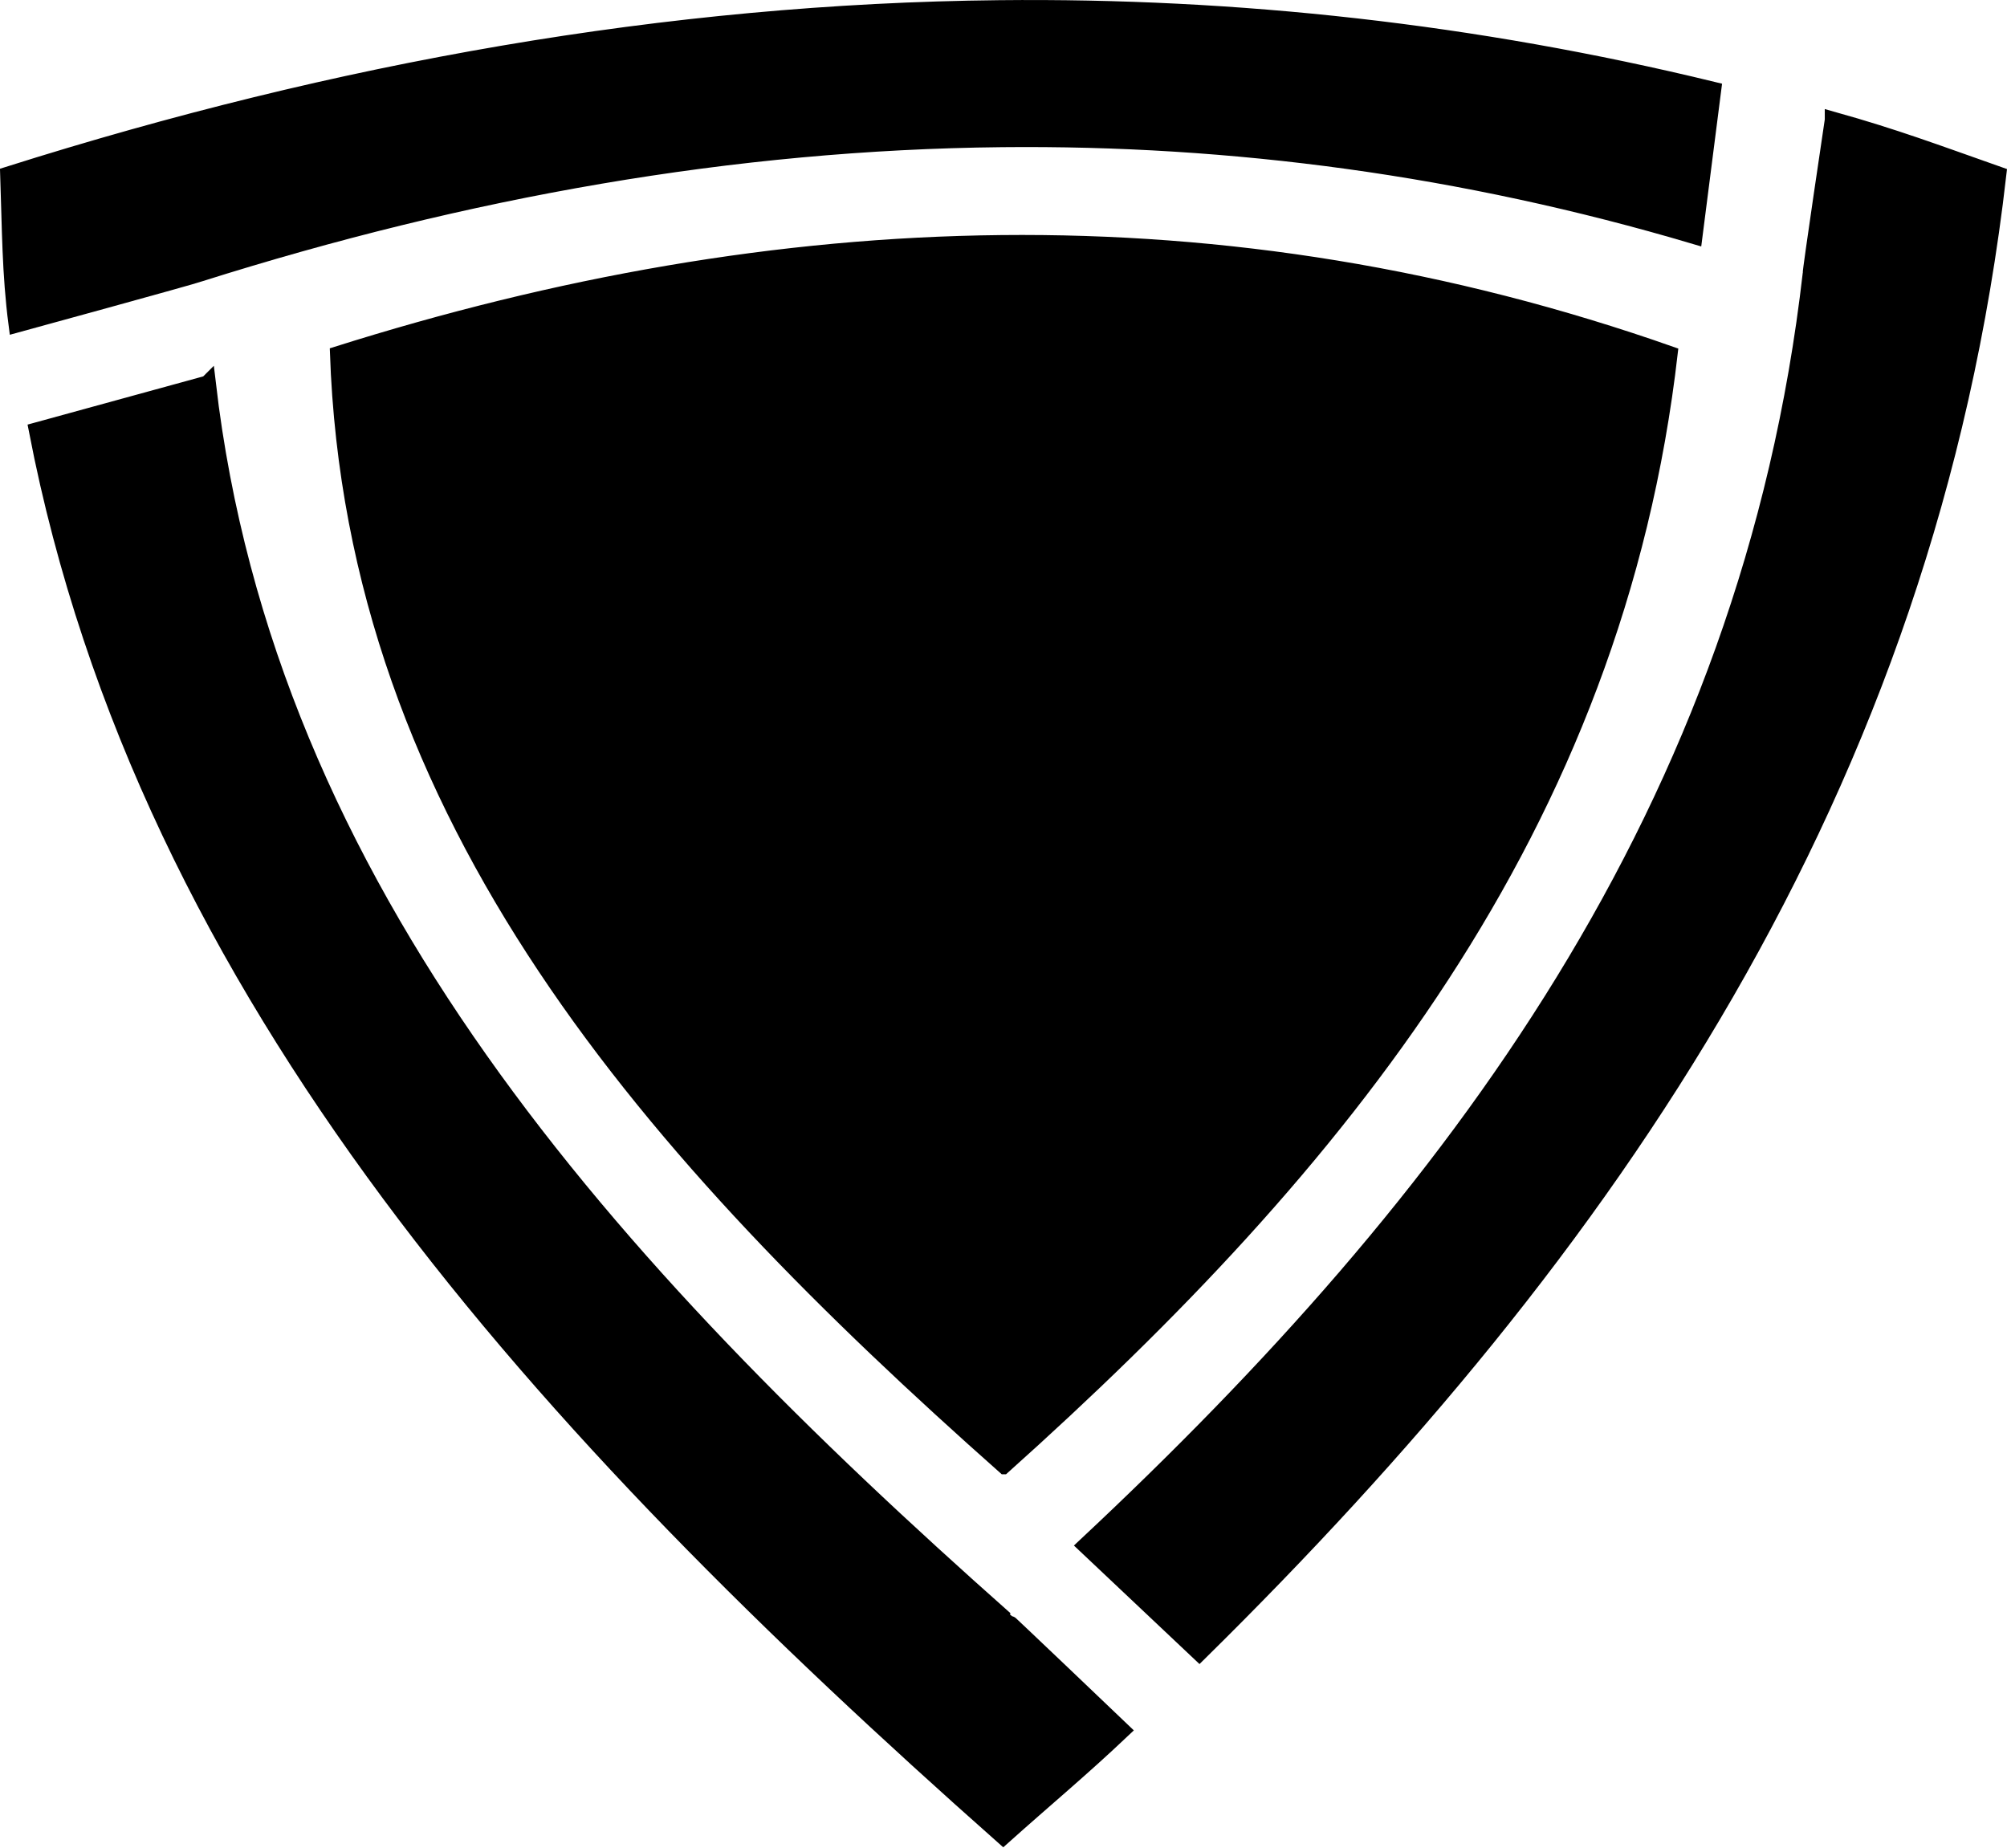
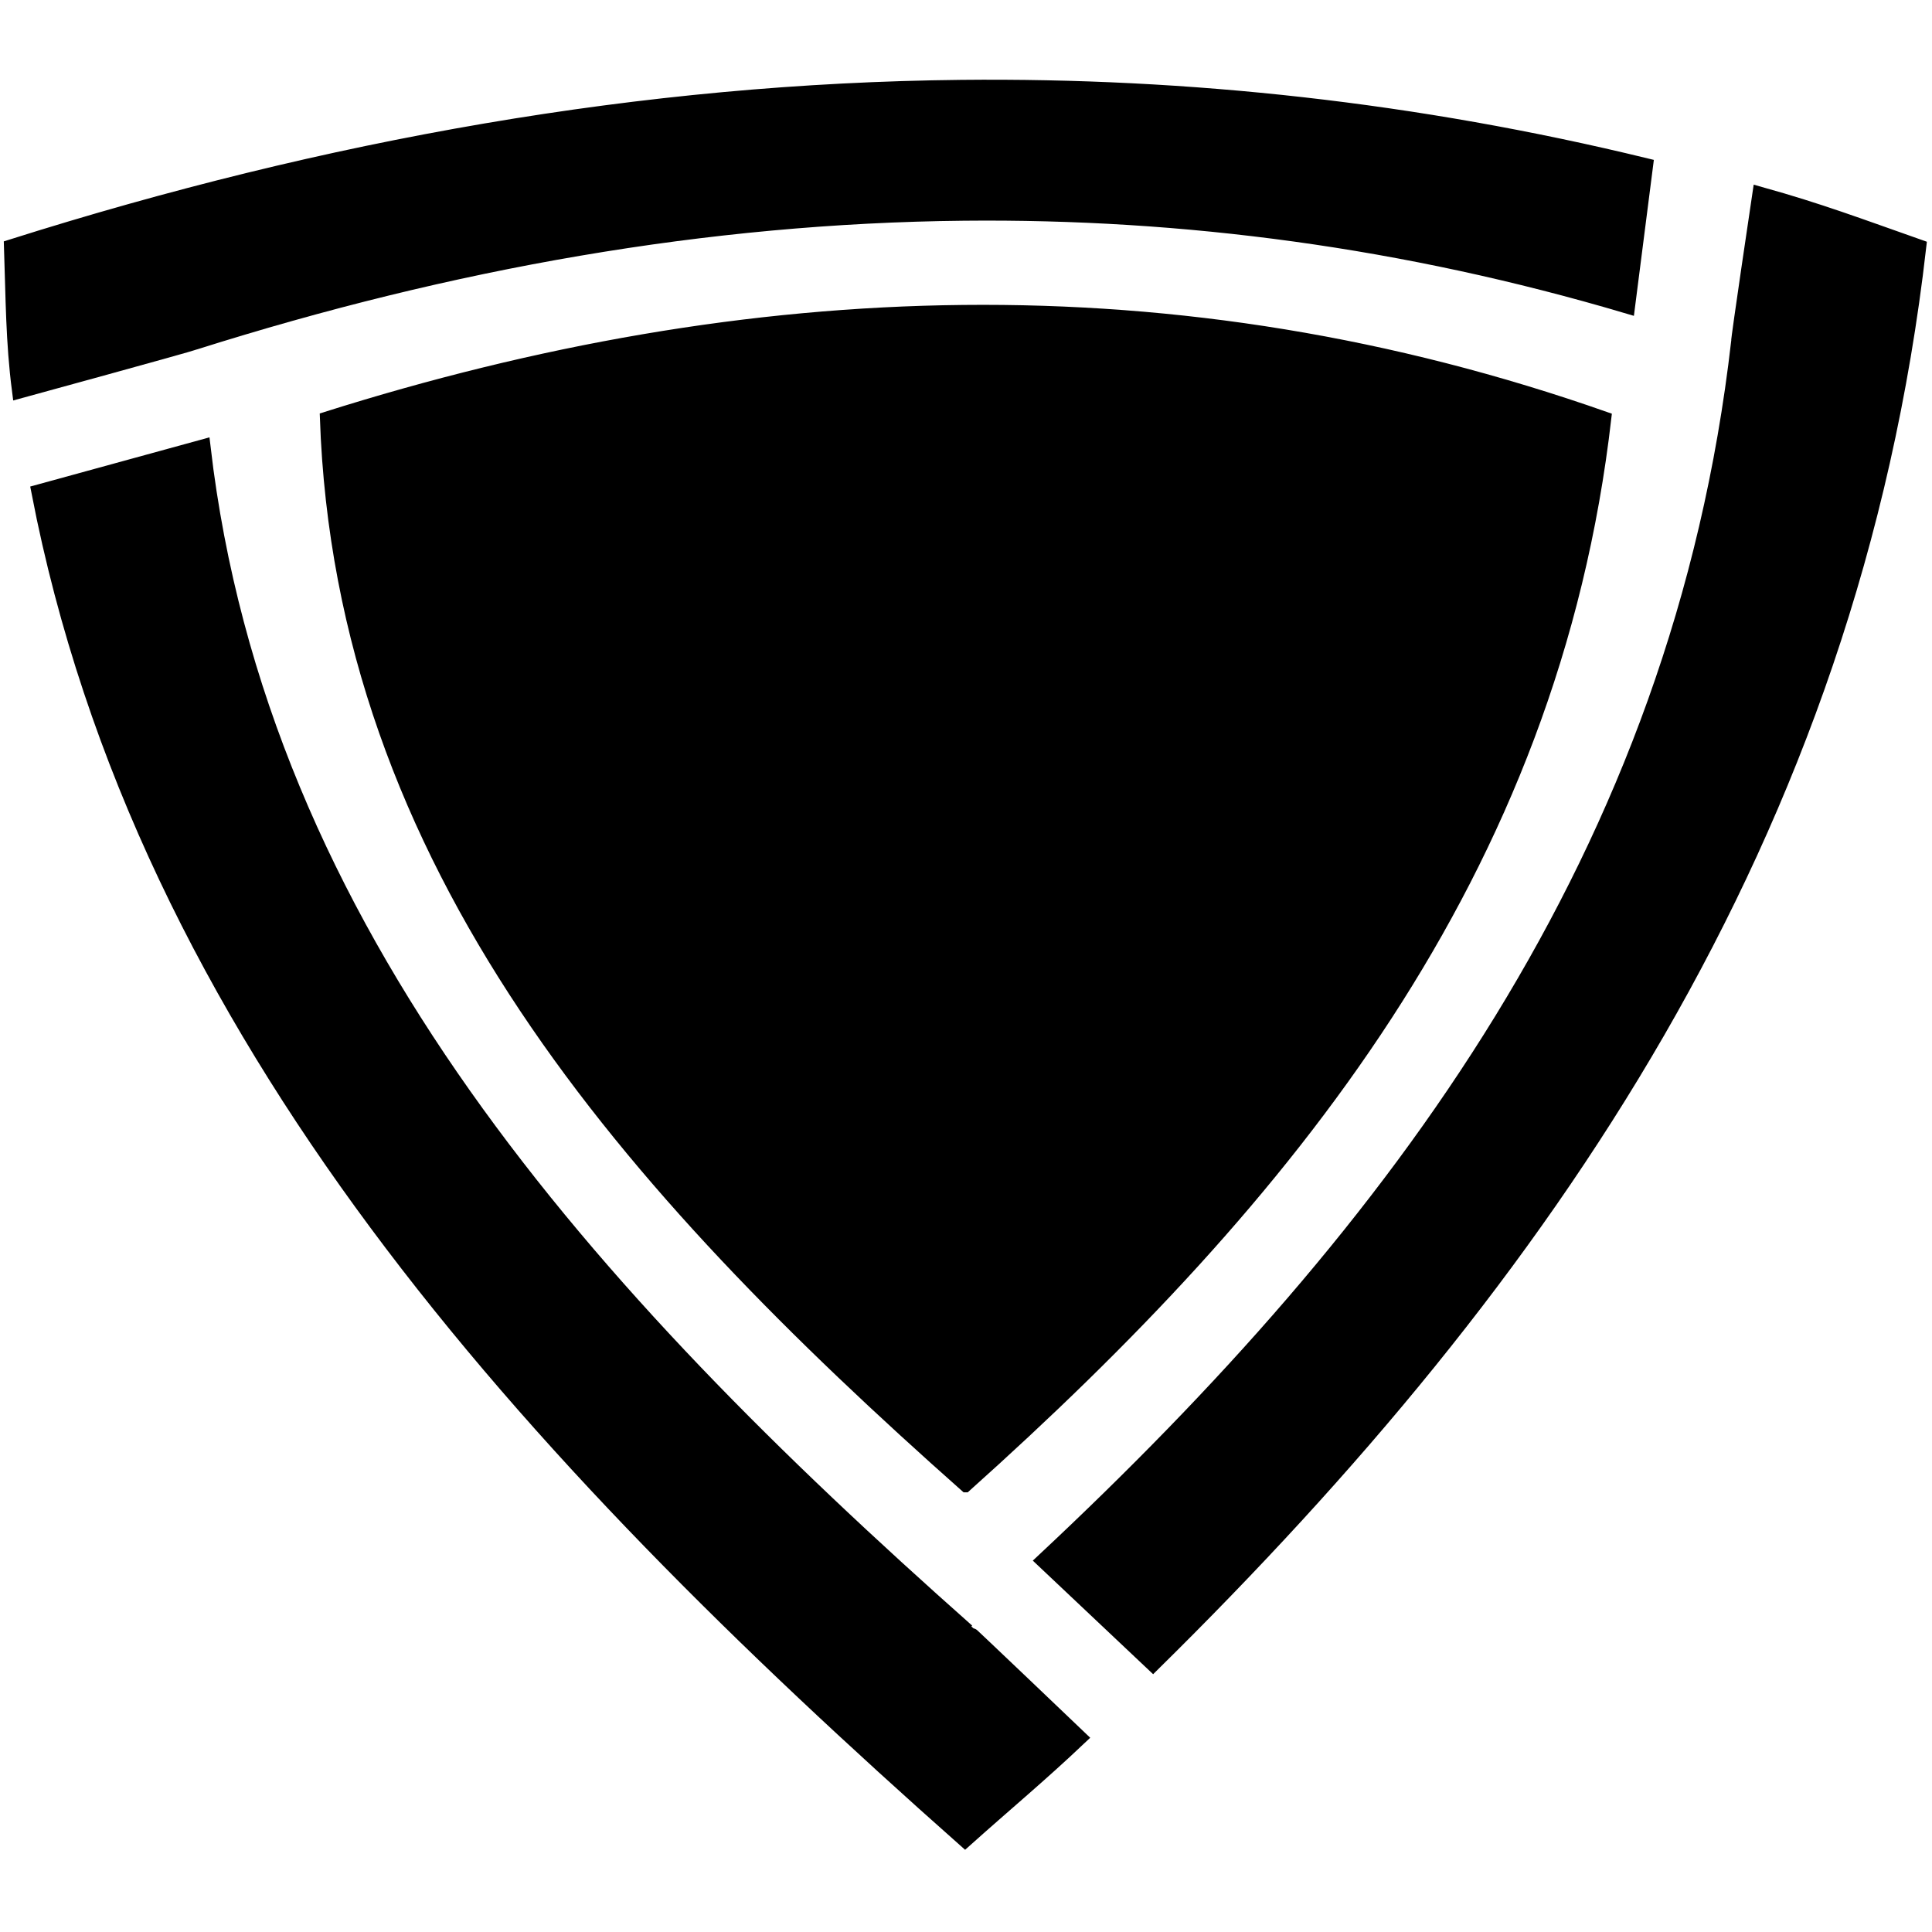
- <svg xmlns="http://www.w3.org/2000/svg" width="31.852mm" height="29.317mm" viewBox="0 0 31.852 29.317" version="1.1" id="svg1">
+ <svg xmlns="http://www.w3.org/2000/svg" width="32mm" height="32mm" viewBox="0 0 32 32" version="1.1" id="svg1">
  <defs id="defs1" />
  <g id="layer1" transform="translate(-23.34241,-10.68872)">
-     <path id="path1" style="fill:#000000;fill-opacity:1;stroke:#000000;stroke-width:0.263px;stroke-linecap:butt;stroke-linejoin:miter;stroke-opacity:1" d="m 39.202,10.823 c -5.261,0.054 -10.501,0.987 -15.725,2.639 0.029,0.844 0.027,1.564 0.132,2.373 0,0 2.792,-0.764 2.896,-0.805 4.231,-1.338 8.476,-2.094 12.738,-2.137 3.65,-0.037 7.312,0.448 10.988,1.537 l 0.296,-2.313 C 46.74,11.196 42.966,10.784 39.202,10.823 Z m 13.232,1.771 c 0,0 -0.363,2.435 -0.35,2.436 -0.975,8.517 -5.659,14.716 -11.506,20.188 l 1.799,1.698 C 48.872,30.516 53.934,23.221 55.052,13.461 54.061,13.112 53.424,12.871 52.434,12.593 Z m -25.798,4.186 -2.704,0.742 c 1.737,8.982 8.059,15.864 15.332,22.309 0.666,-0.596 1.238,-1.07 1.882,-1.68 0,0 -1.839,-1.757 -1.852,-1.759 C 32.994,30.808 27.575,24.82 26.637,16.779 Z" />
-     <path style="fill:#000000;fill-opacity:1;stroke:#000000;stroke-width:0.177px;stroke-linecap:butt;stroke-linejoin:miter;stroke-opacity:1" d="m 39.275,33.998 c 5.337,-4.78 9.74,-10.143 10.607,-17.717 -7.131,-2.509 -14.196,-2.219 -21.215,0 0.251,7.411 5.01,12.756 10.607,17.717 z" id="path1-3" />
+     <path id="path1" style="fill:#000000;fill-opacity:1;stroke:#000000;stroke-width:0.263px;stroke-linecap:butt;stroke-linejoin:miter;stroke-opacity:1" d="m 39.265,12.143 c -5.261,0.054 -10.501,0.987 -15.725,2.639 0.029,0.844 0.027,1.564 0.132,2.373 0,0 2.792,-0.764 2.896,-0.805 4.231,-1.338 8.476,-2.094 12.738,-2.137 3.65,-0.037 7.312,0.448 10.988,1.537 L 50.59,13.437 C 46.803,12.516 43.029,12.105 39.265,12.143 Z m 13.232,1.771 c 0,0 -0.363,2.435 -0.35,2.436 -0.975,8.517 -5.659,14.716 -11.506,20.188 l 1.799,1.698 C 48.935,31.836 53.997,24.542 55.115,14.782 54.123,14.433 53.487,14.191 52.497,13.914 Z m -25.798,4.186 -2.704,0.742 c 1.737,8.982 8.059,15.864 15.332,22.309 0.666,-0.596 1.238,-1.07 1.882,-1.68 0,0 -1.839,-1.757 -1.852,-1.759 C 33.057,32.128 27.638,26.141 26.699,18.1 Z" />
+     <path style="fill:#000000;fill-opacity:1;stroke:#000000;stroke-width:0.177px;stroke-linecap:butt;stroke-linejoin:miter;stroke-opacity:1" d="m 39.337,35.318 c 5.337,-4.78 9.74,-10.143 10.607,-17.717 -7.131,-2.509 -14.196,-2.219 -21.215,0 0.251,7.411 5.01,12.756 10.607,17.717 z" id="path1-3" />
  </g>
</svg>
